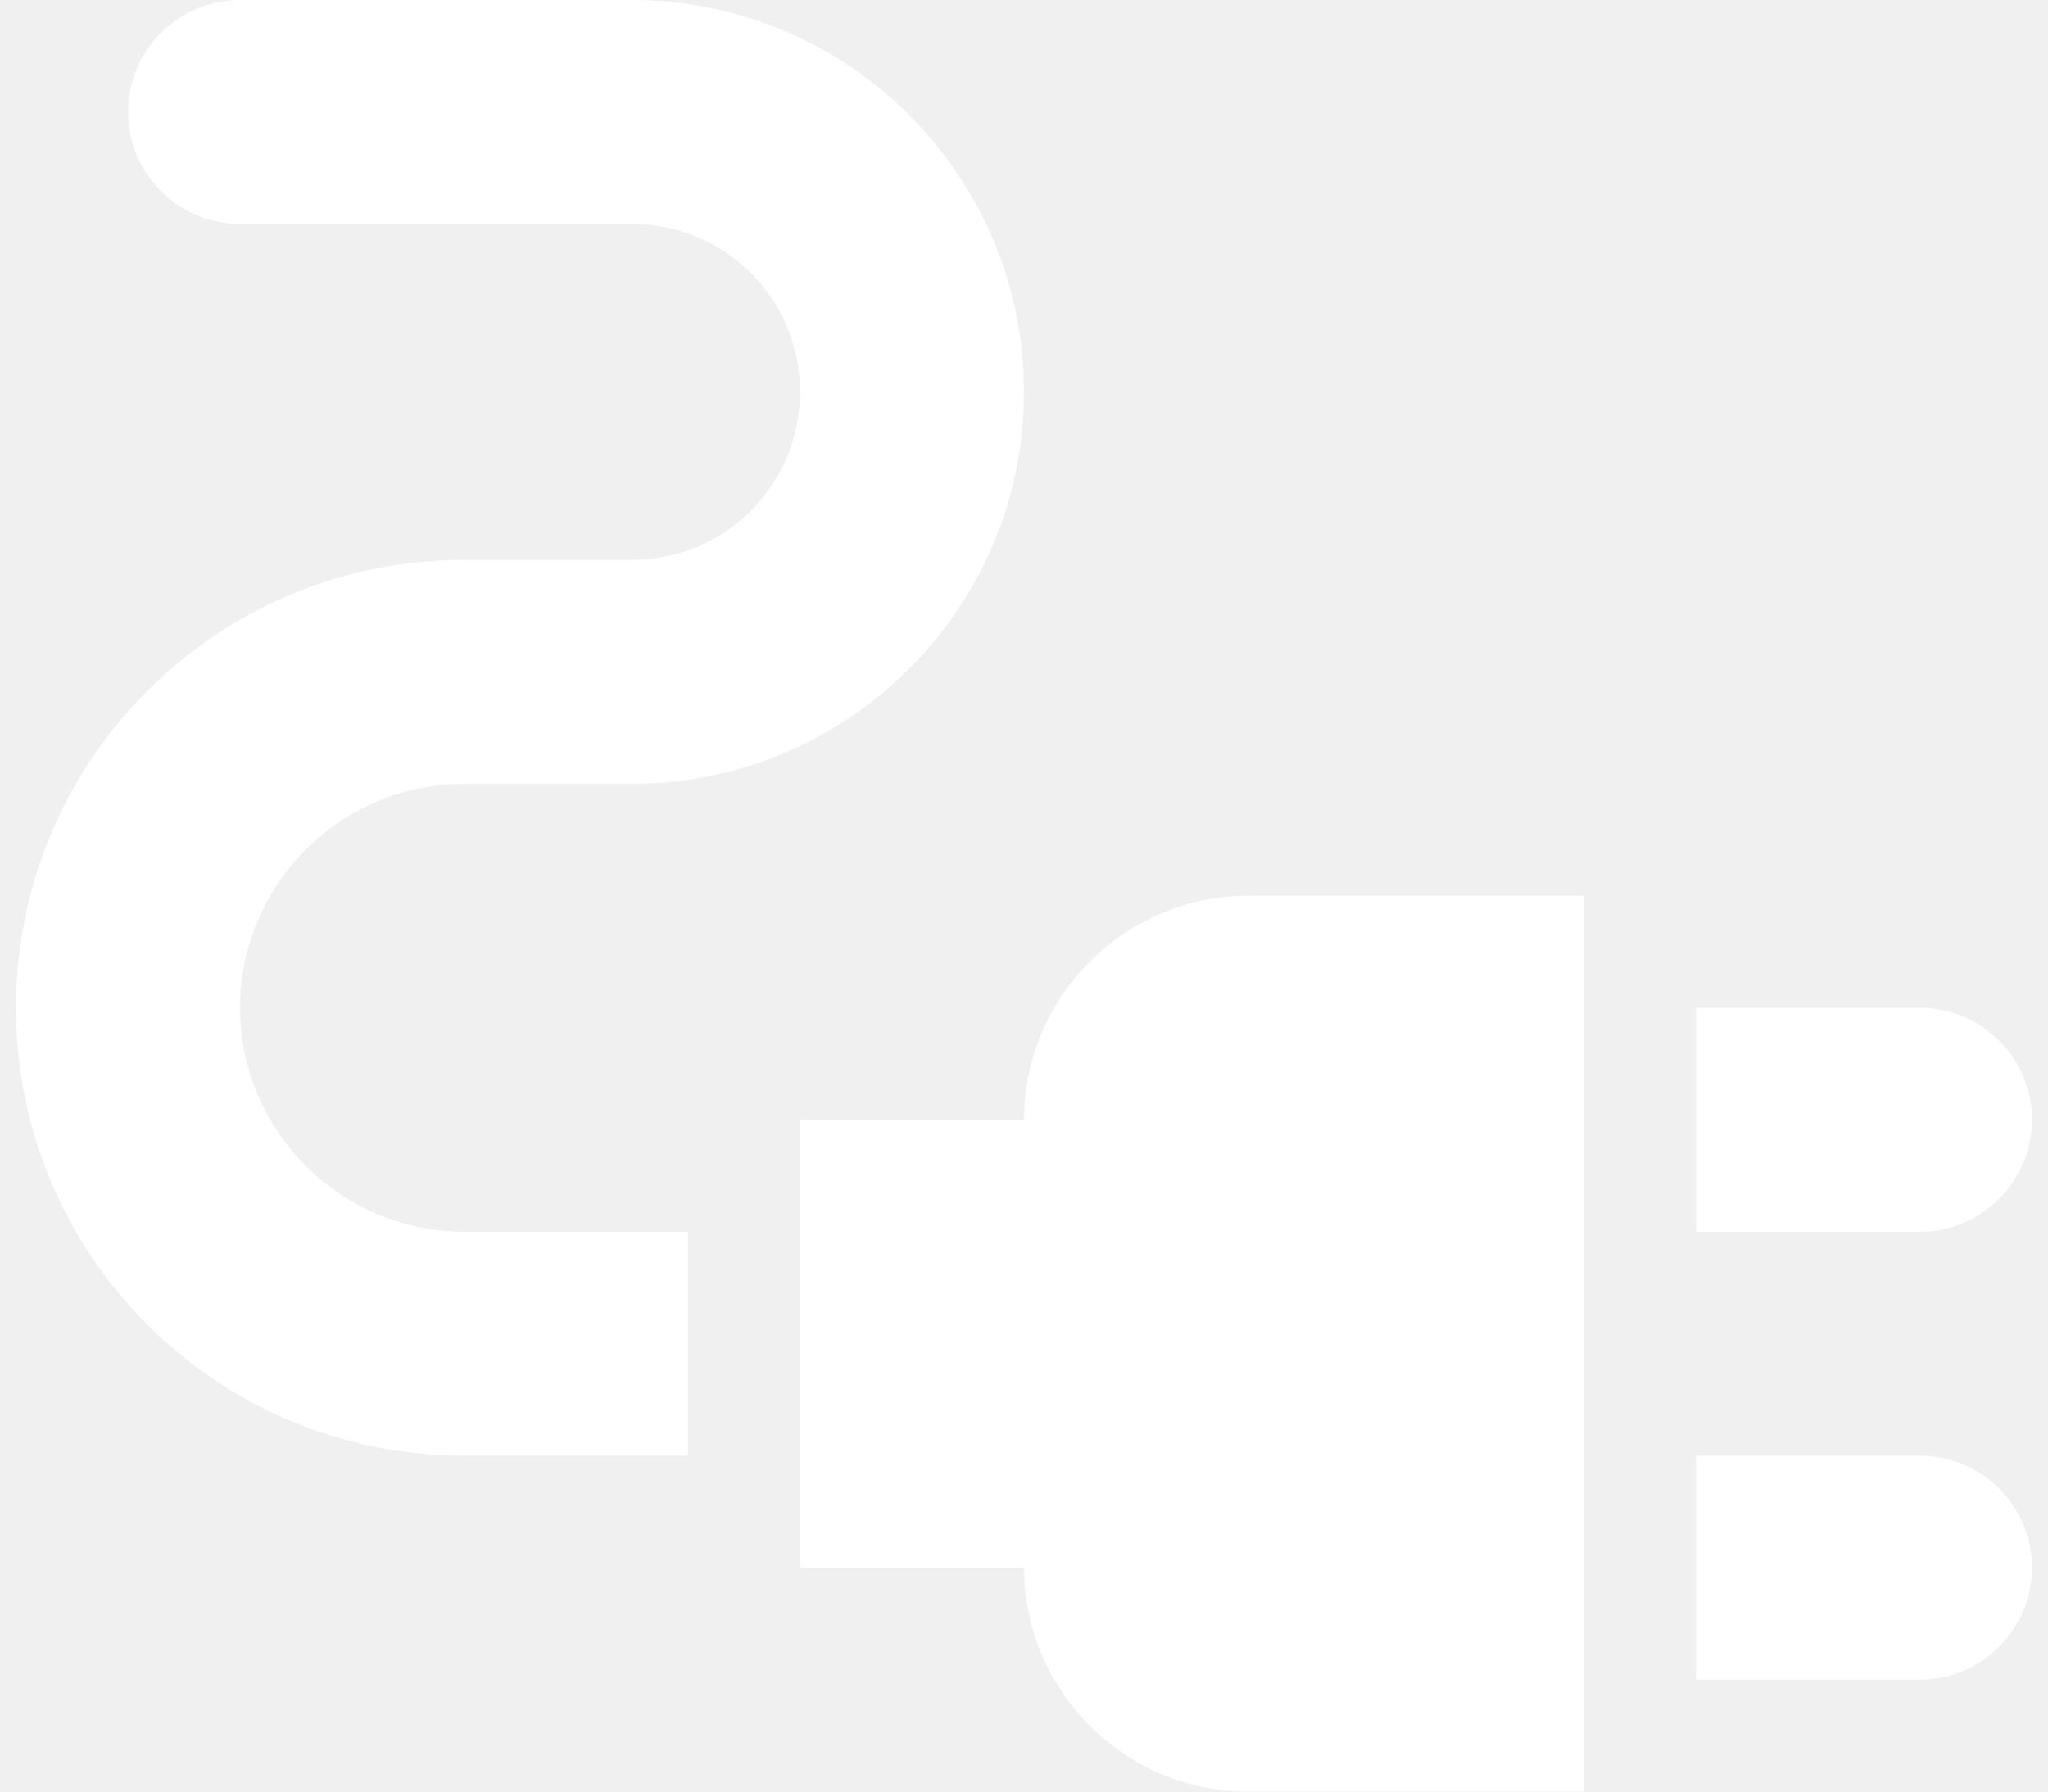
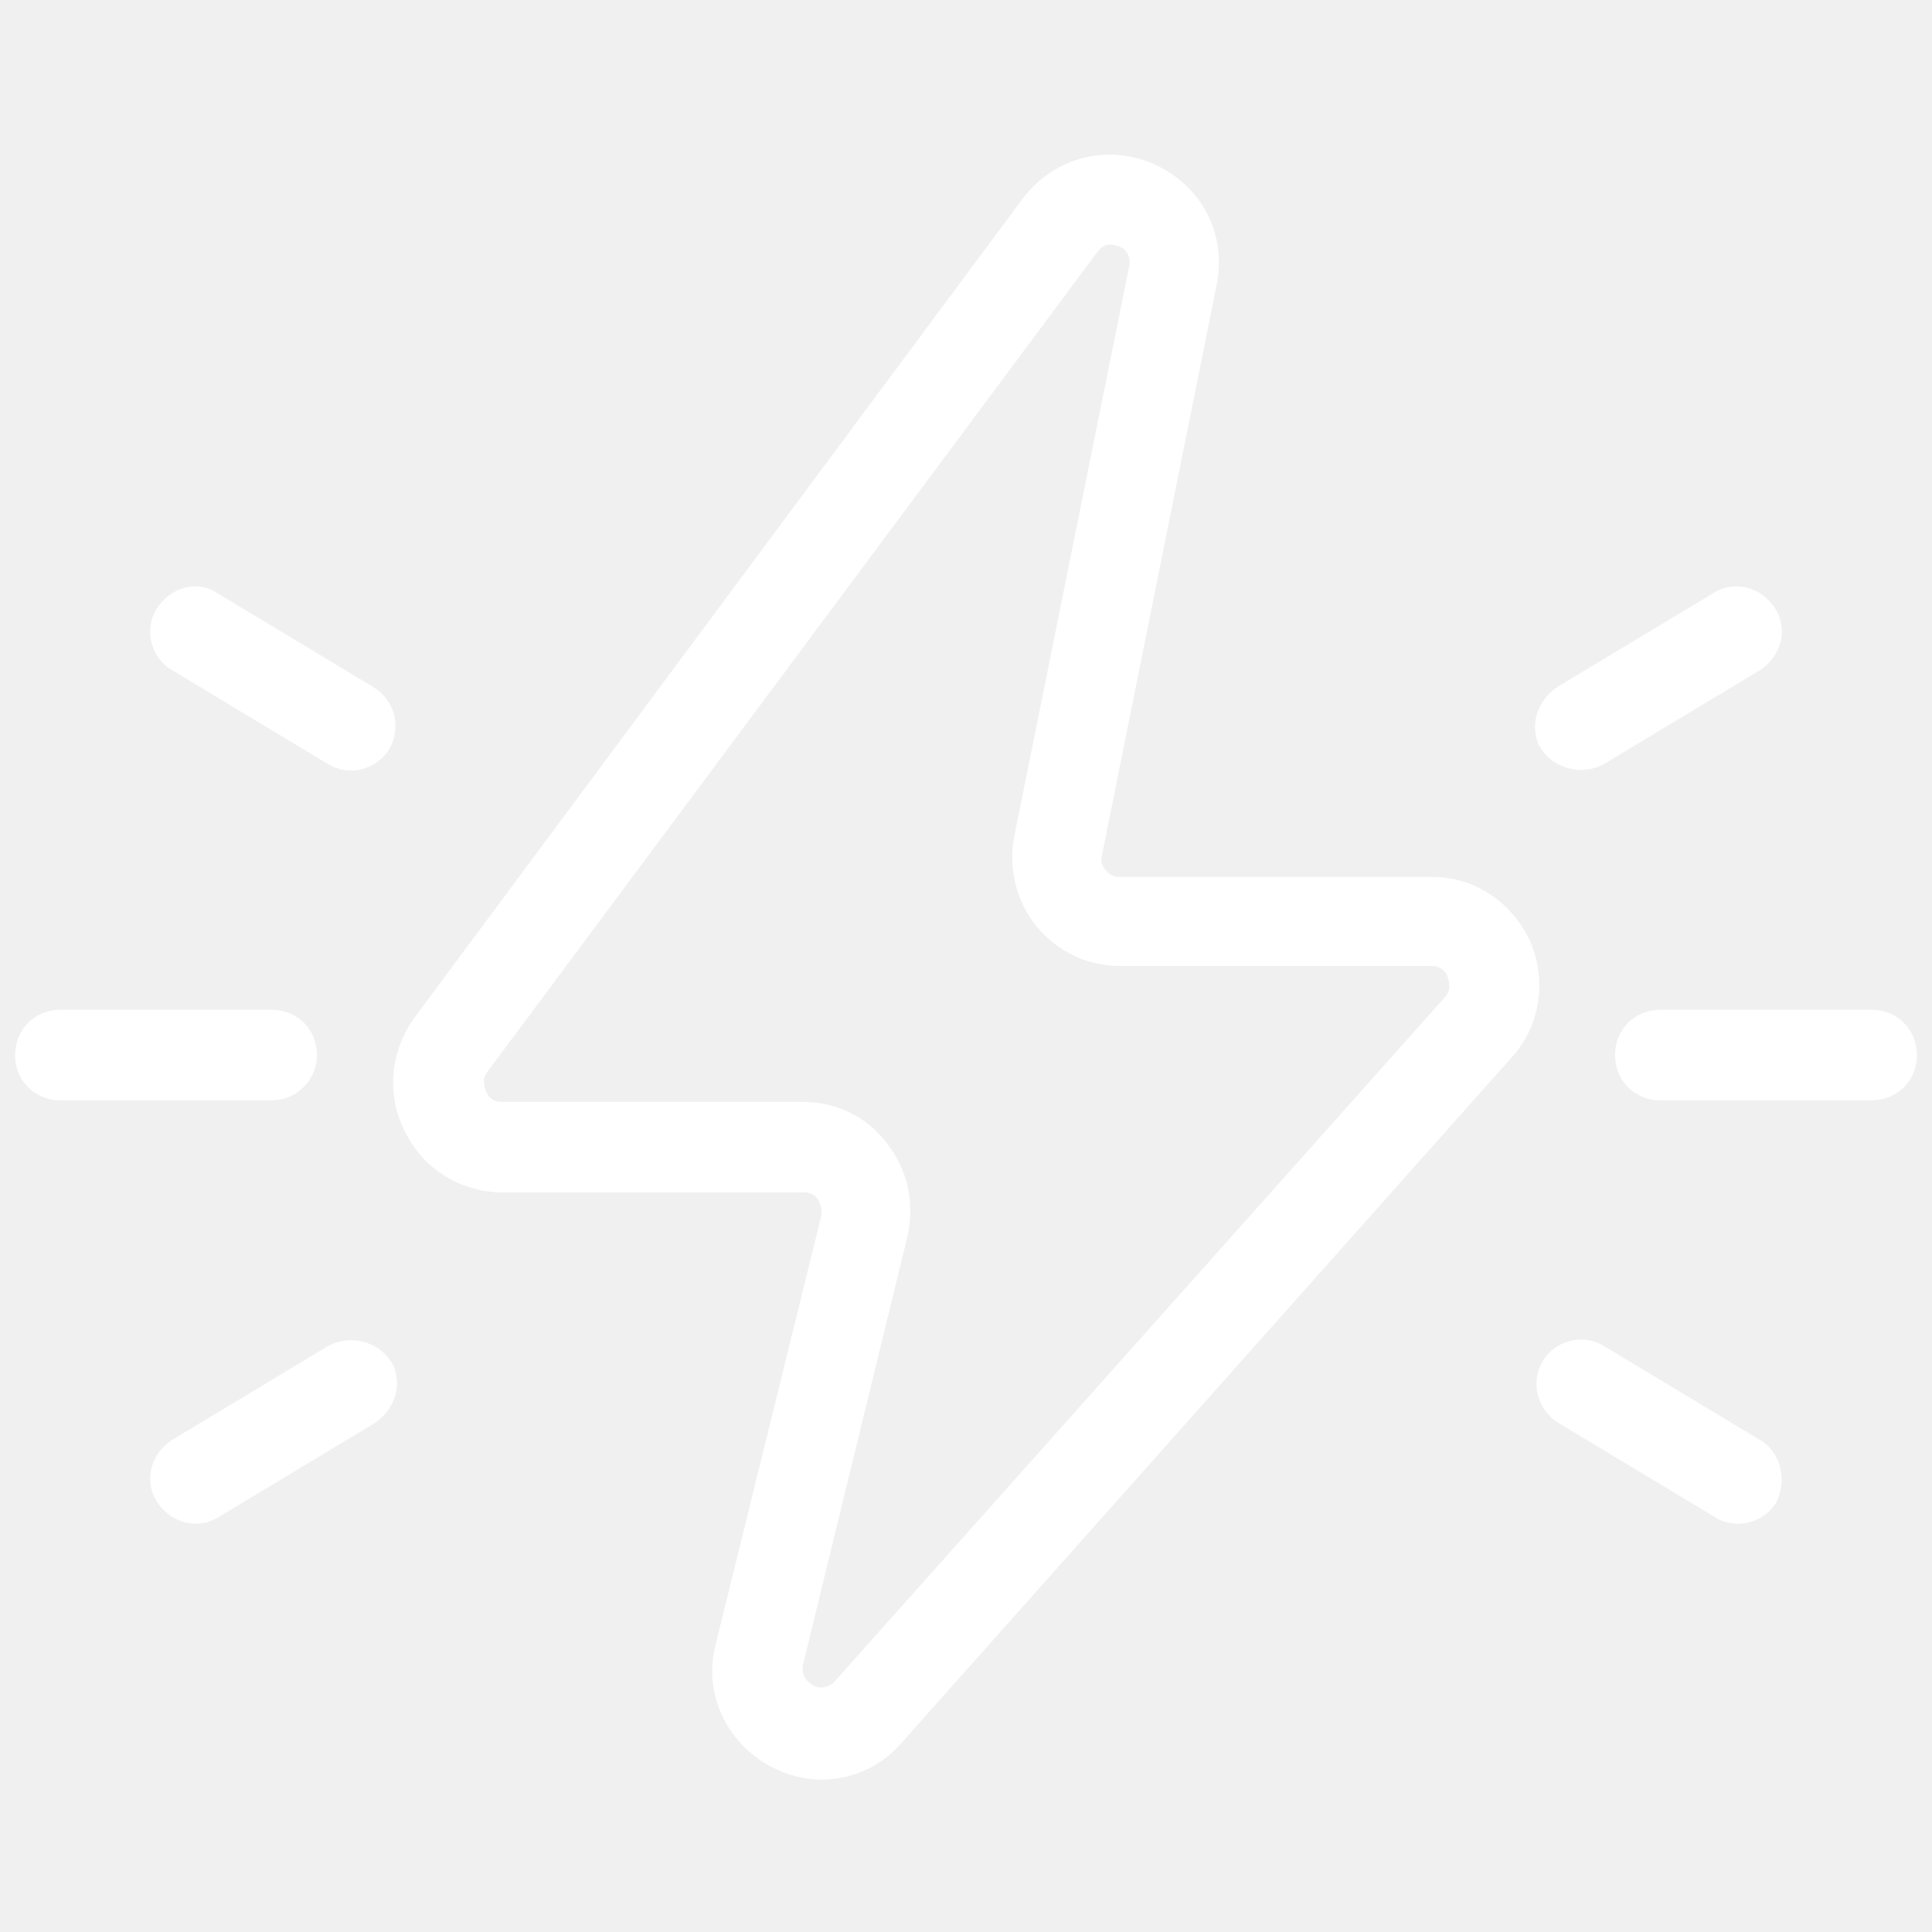
- <svg xmlns="http://www.w3.org/2000/svg" width="32" height="28" viewBox="0 0 32 28" fill="none">
-   <path d="M31.75 17.5C31.75 16.538 30.962 15.75 30 15.75H26.5V19.25H30C30.962 19.25 31.75 18.462 31.75 17.5Z" fill="white" />
-   <path d="M30 22.75H26.5V26.25H30C30.962 26.25 31.75 25.462 31.75 24.5C31.75 23.538 30.962 22.75 30 22.75Z" fill="white" />
-   <path d="M16 17.5H12.5V24.5H16C16 26.425 17.575 28 19.5 28H24.75V14H19.5C17.575 14 16 15.575 16 17.5Z" fill="white" />
-   <path d="M3.75 15.75C3.75 13.825 5.325 12.25 7.25 12.25H9.875C13.252 12.25 16 9.502 16 6.125C16 2.748 13.252 0 9.875 0H3.75C2.788 0 2 0.787 2 1.75C2 2.712 2.788 3.5 3.75 3.5H9.875C11.328 3.5 12.5 4.673 12.5 6.125C12.5 7.577 11.328 8.75 9.875 8.75H7.25C3.382 8.75 0.25 11.883 0.25 15.75C0.25 19.617 3.382 22.75 7.25 22.75H10.75V19.25H7.25C5.325 19.25 3.75 17.675 3.75 15.75Z" fill="white" />
+ <svg xmlns="http://www.w3.org/2000/svg" x="0px" y="0px" width="64" height="64" viewBox="0 0 172 172" style=" fill:#000000;">
+   <g fill="none" fill-rule="nonzero" stroke="none" stroke-width="1" stroke-linecap="butt" stroke-linejoin="miter" stroke-miterlimit="10" stroke-dasharray="" stroke-dashoffset="0" font-family="none" font-weight="none" font-size="none" text-anchor="none" style="mix-blend-mode: normal">
+     <path d="M0,172v-172h172v172z" fill="none" />
+     <g fill="#ffffff">
+       <path d="M136.122,83.581c-1.747,-3.494 -5.106,-5.644 -9.003,-5.509h-27.547c-0.537,0 -0.941,-0.403 -1.075,-0.537c-0.403,-0.403 -0.537,-0.941 -0.403,-1.344l10.213,-50.794c0.941,-4.569 -1.344,-8.869 -5.509,-10.75c-4.166,-1.881 -8.869,-0.672 -11.691,2.956l-54.288,73.1c-2.15,3.091 -2.419,6.987 -0.672,10.213c1.613,3.225 4.972,5.241 8.6,5.241h26.875c0.672,0 1.075,0.403 1.209,0.672c0.134,0.269 0.403,0.672 0.269,1.478l-9.406,38.163c-1.075,4.3 0.941,8.6 4.838,10.75c1.478,0.806 3.091,1.209 4.569,1.209c2.688,0 5.241,-1.075 7.122,-3.225l54.422,-61.141v0c2.553,-2.822 3.091,-6.987 1.478,-10.481zM128.597,88.822l-54.288,60.872c-0.806,0.806 -1.747,0.537 -2.016,0.269c-0.672,-0.403 -0.941,-0.941 -0.806,-1.747l9.272,-38.028c0.672,-2.956 0.134,-5.912 -1.747,-8.331c-1.747,-2.419 -4.569,-3.763 -7.525,-3.763h-26.875c-0.806,0 -1.209,-0.537 -1.344,-0.941c-0.134,-0.403 -0.403,-1.075 0.134,-1.747l54.288,-72.966c0.403,-0.537 0.806,-0.672 1.209,-0.672c0.269,0 0.537,0.134 0.672,0.134c0.403,0.134 1.209,0.672 0.941,1.881l-10.213,50.659c-0.537,2.822 0.134,5.778 2.016,8.062c1.881,2.284 4.569,3.494 7.391,3.494h27.547h0.134c0.941,0 1.344,0.537 1.478,0.941c0.134,0.403 0.403,1.209 -0.269,1.881zM28.219,93.928c0,-2.284 -1.747,-4.031 -4.031,-4.031h-18.812c-2.284,0 -4.031,1.747 -4.031,4.031c0,2.284 1.747,4.031 4.031,4.031h18.812c2.284,0 4.031,-1.881 4.031,-4.031zM29.159,119.862l-13.841,8.331c-1.881,1.209 -2.553,3.628 -1.344,5.509c1.209,1.881 3.628,2.553 5.509,1.344l13.841,-8.331c1.209,-0.806 2.016,-2.15 2.016,-3.494c0,-0.672 -0.134,-1.478 -0.537,-2.016c-1.209,-1.881 -3.763,-2.419 -5.644,-1.344zM13.975,54.153c-1.209,1.881 -0.537,4.434 1.344,5.509l13.841,8.331c1.881,1.209 4.434,0.537 5.509,-1.344c0.403,-0.672 0.537,-1.344 0.537,-2.016c0,-1.344 -0.672,-2.688 -2.016,-3.494l-13.841,-8.331c-1.747,-1.209 -4.166,-0.537 -5.375,1.344zM166.625,89.897h-18.812c-2.284,0 -4.031,1.747 -4.031,4.031c0,2.284 1.747,4.031 4.031,4.031h18.812c2.284,0 4.031,-1.747 4.031,-4.031c0,-2.284 -1.747,-4.031 -4.031,-4.031zM156.681,128.194l-13.841,-8.331c-1.881,-1.209 -4.434,-0.537 -5.509,1.344c-0.403,0.672 -0.537,1.344 -0.537,2.016c0,1.344 0.672,2.688 2.016,3.494l13.841,8.331c1.881,1.209 4.434,0.537 5.509,-1.344c0.941,-1.881 0.403,-4.434 -1.478,-5.509zM142.841,67.994l13.841,-8.331c1.881,-1.209 2.553,-3.628 1.344,-5.509c-1.209,-1.881 -3.628,-2.553 -5.509,-1.344l-13.841,8.331c-1.209,0.806 -2.016,2.15 -2.016,3.494c0,0.672 0.134,1.478 0.537,2.016c1.209,1.881 3.763,2.419 5.644,1.344z" />
+     </g>
+   </g>
</svg>
